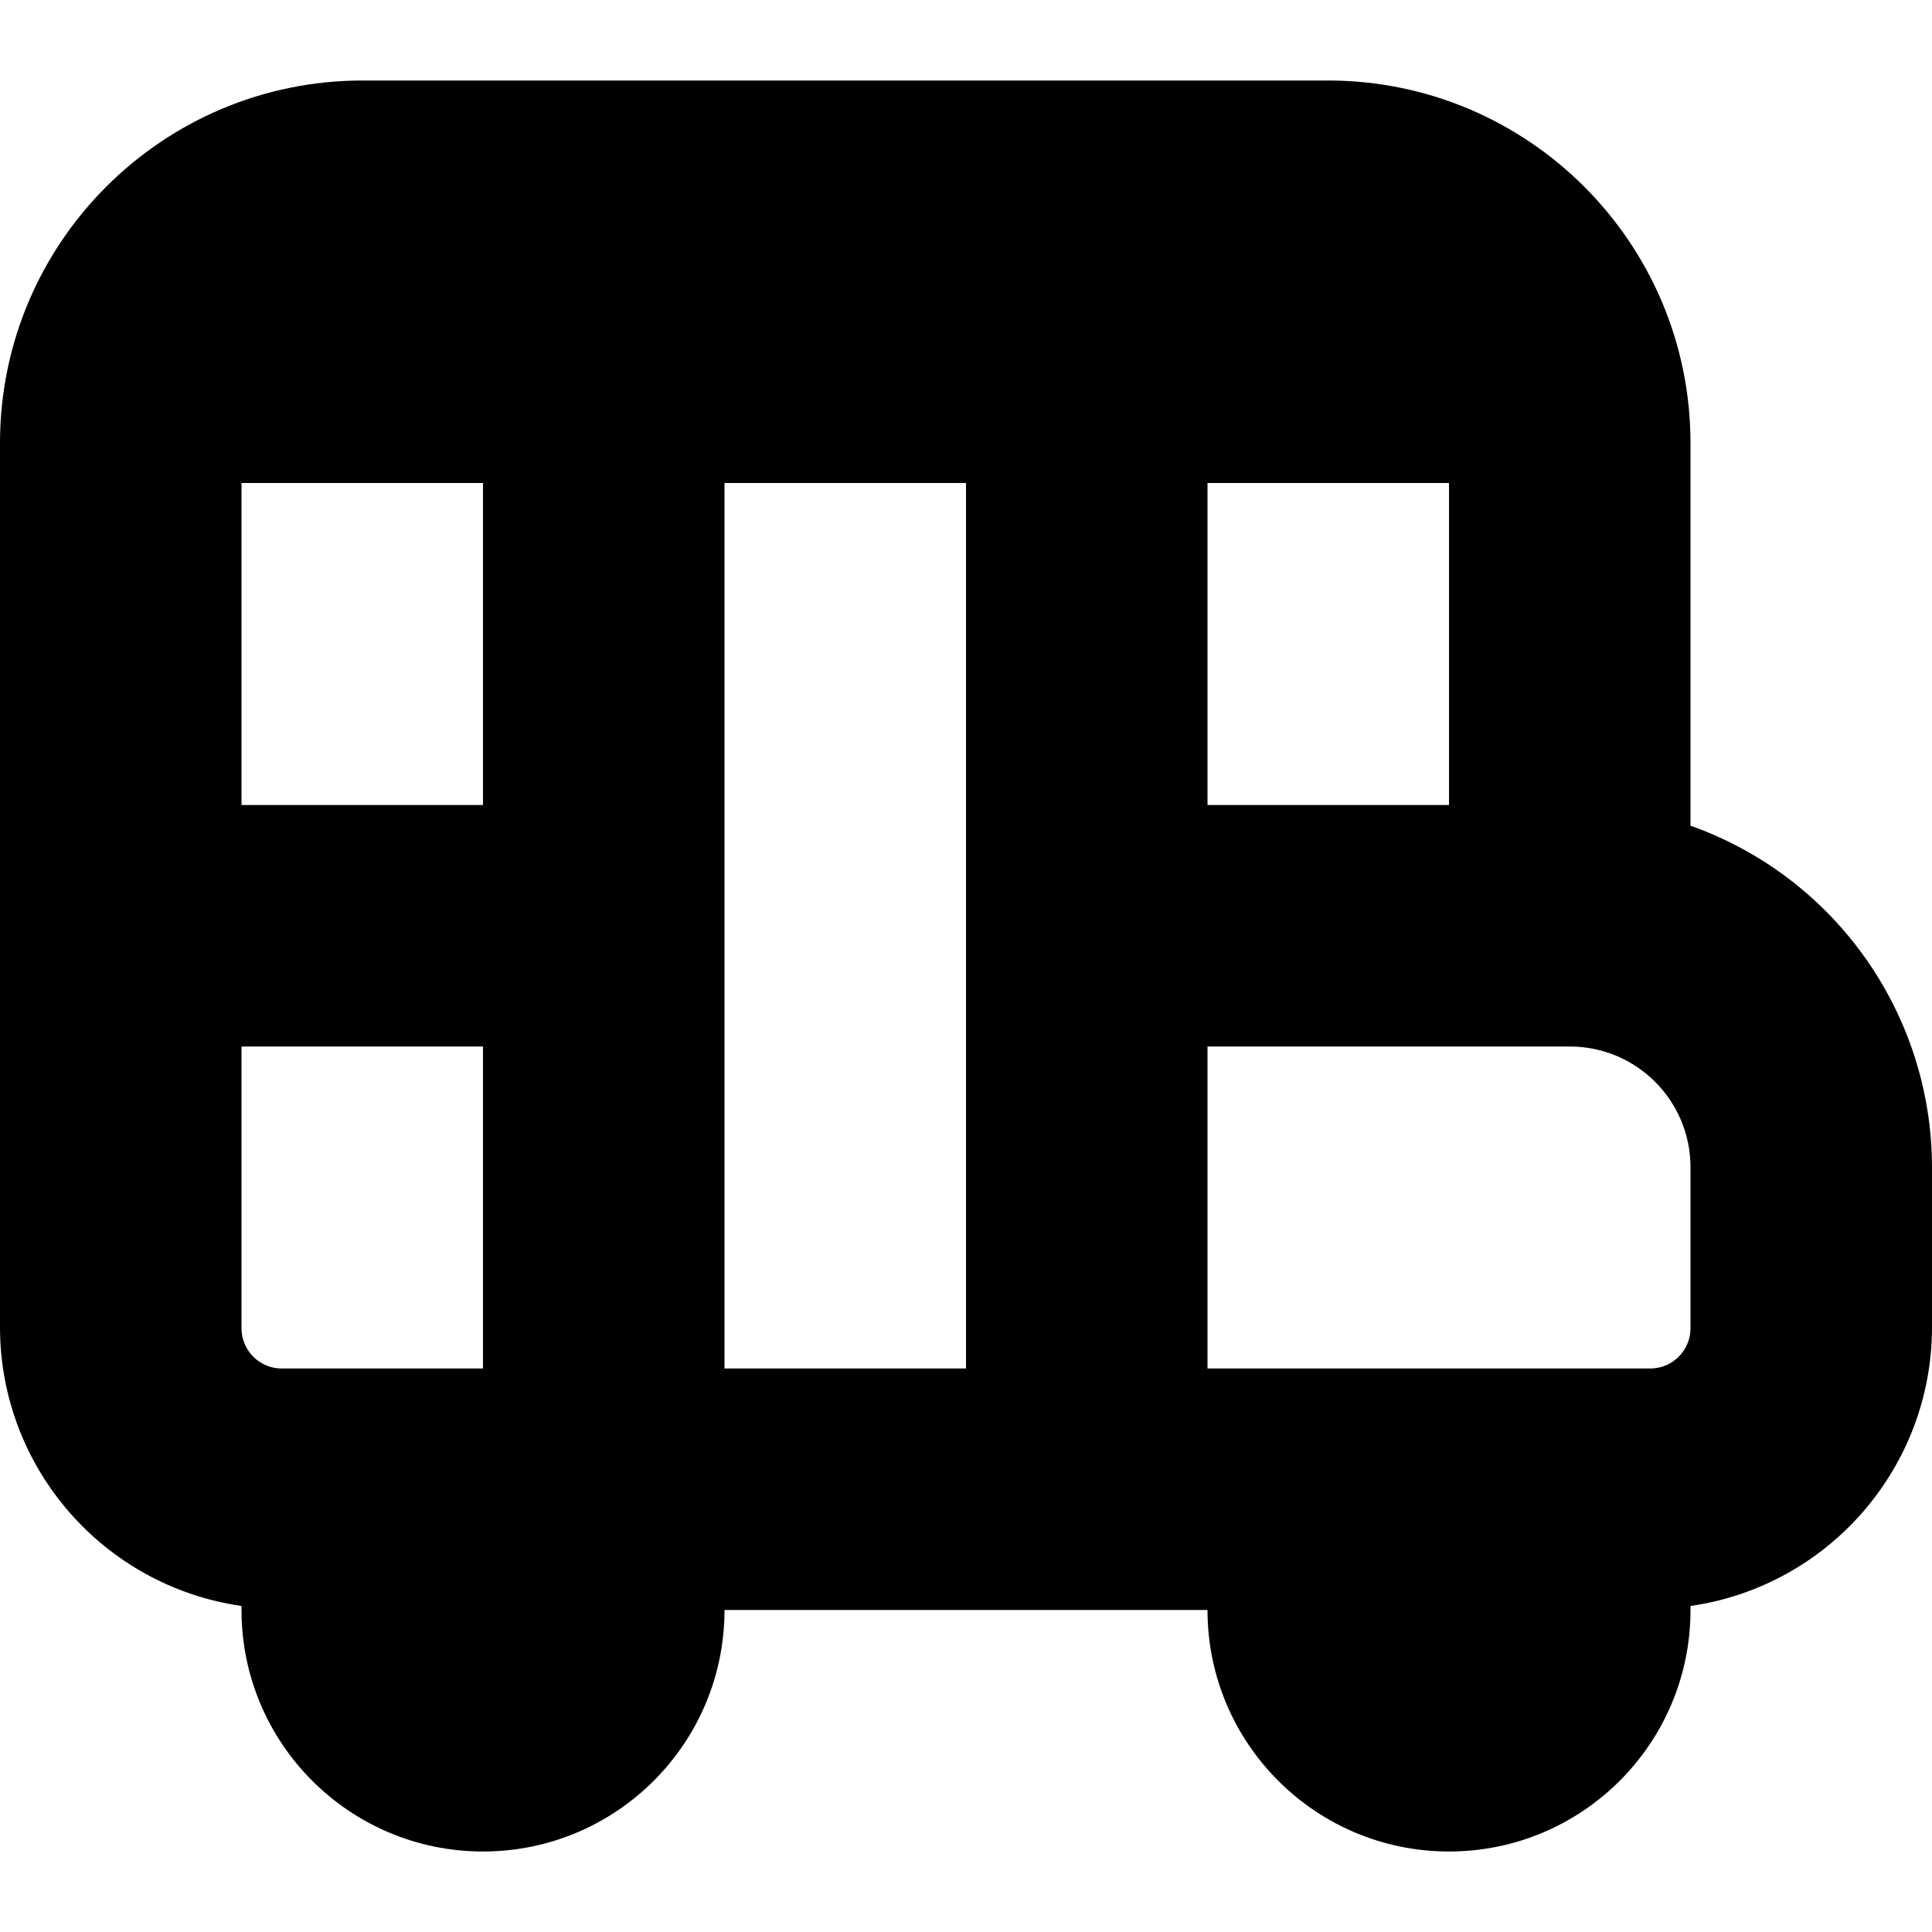
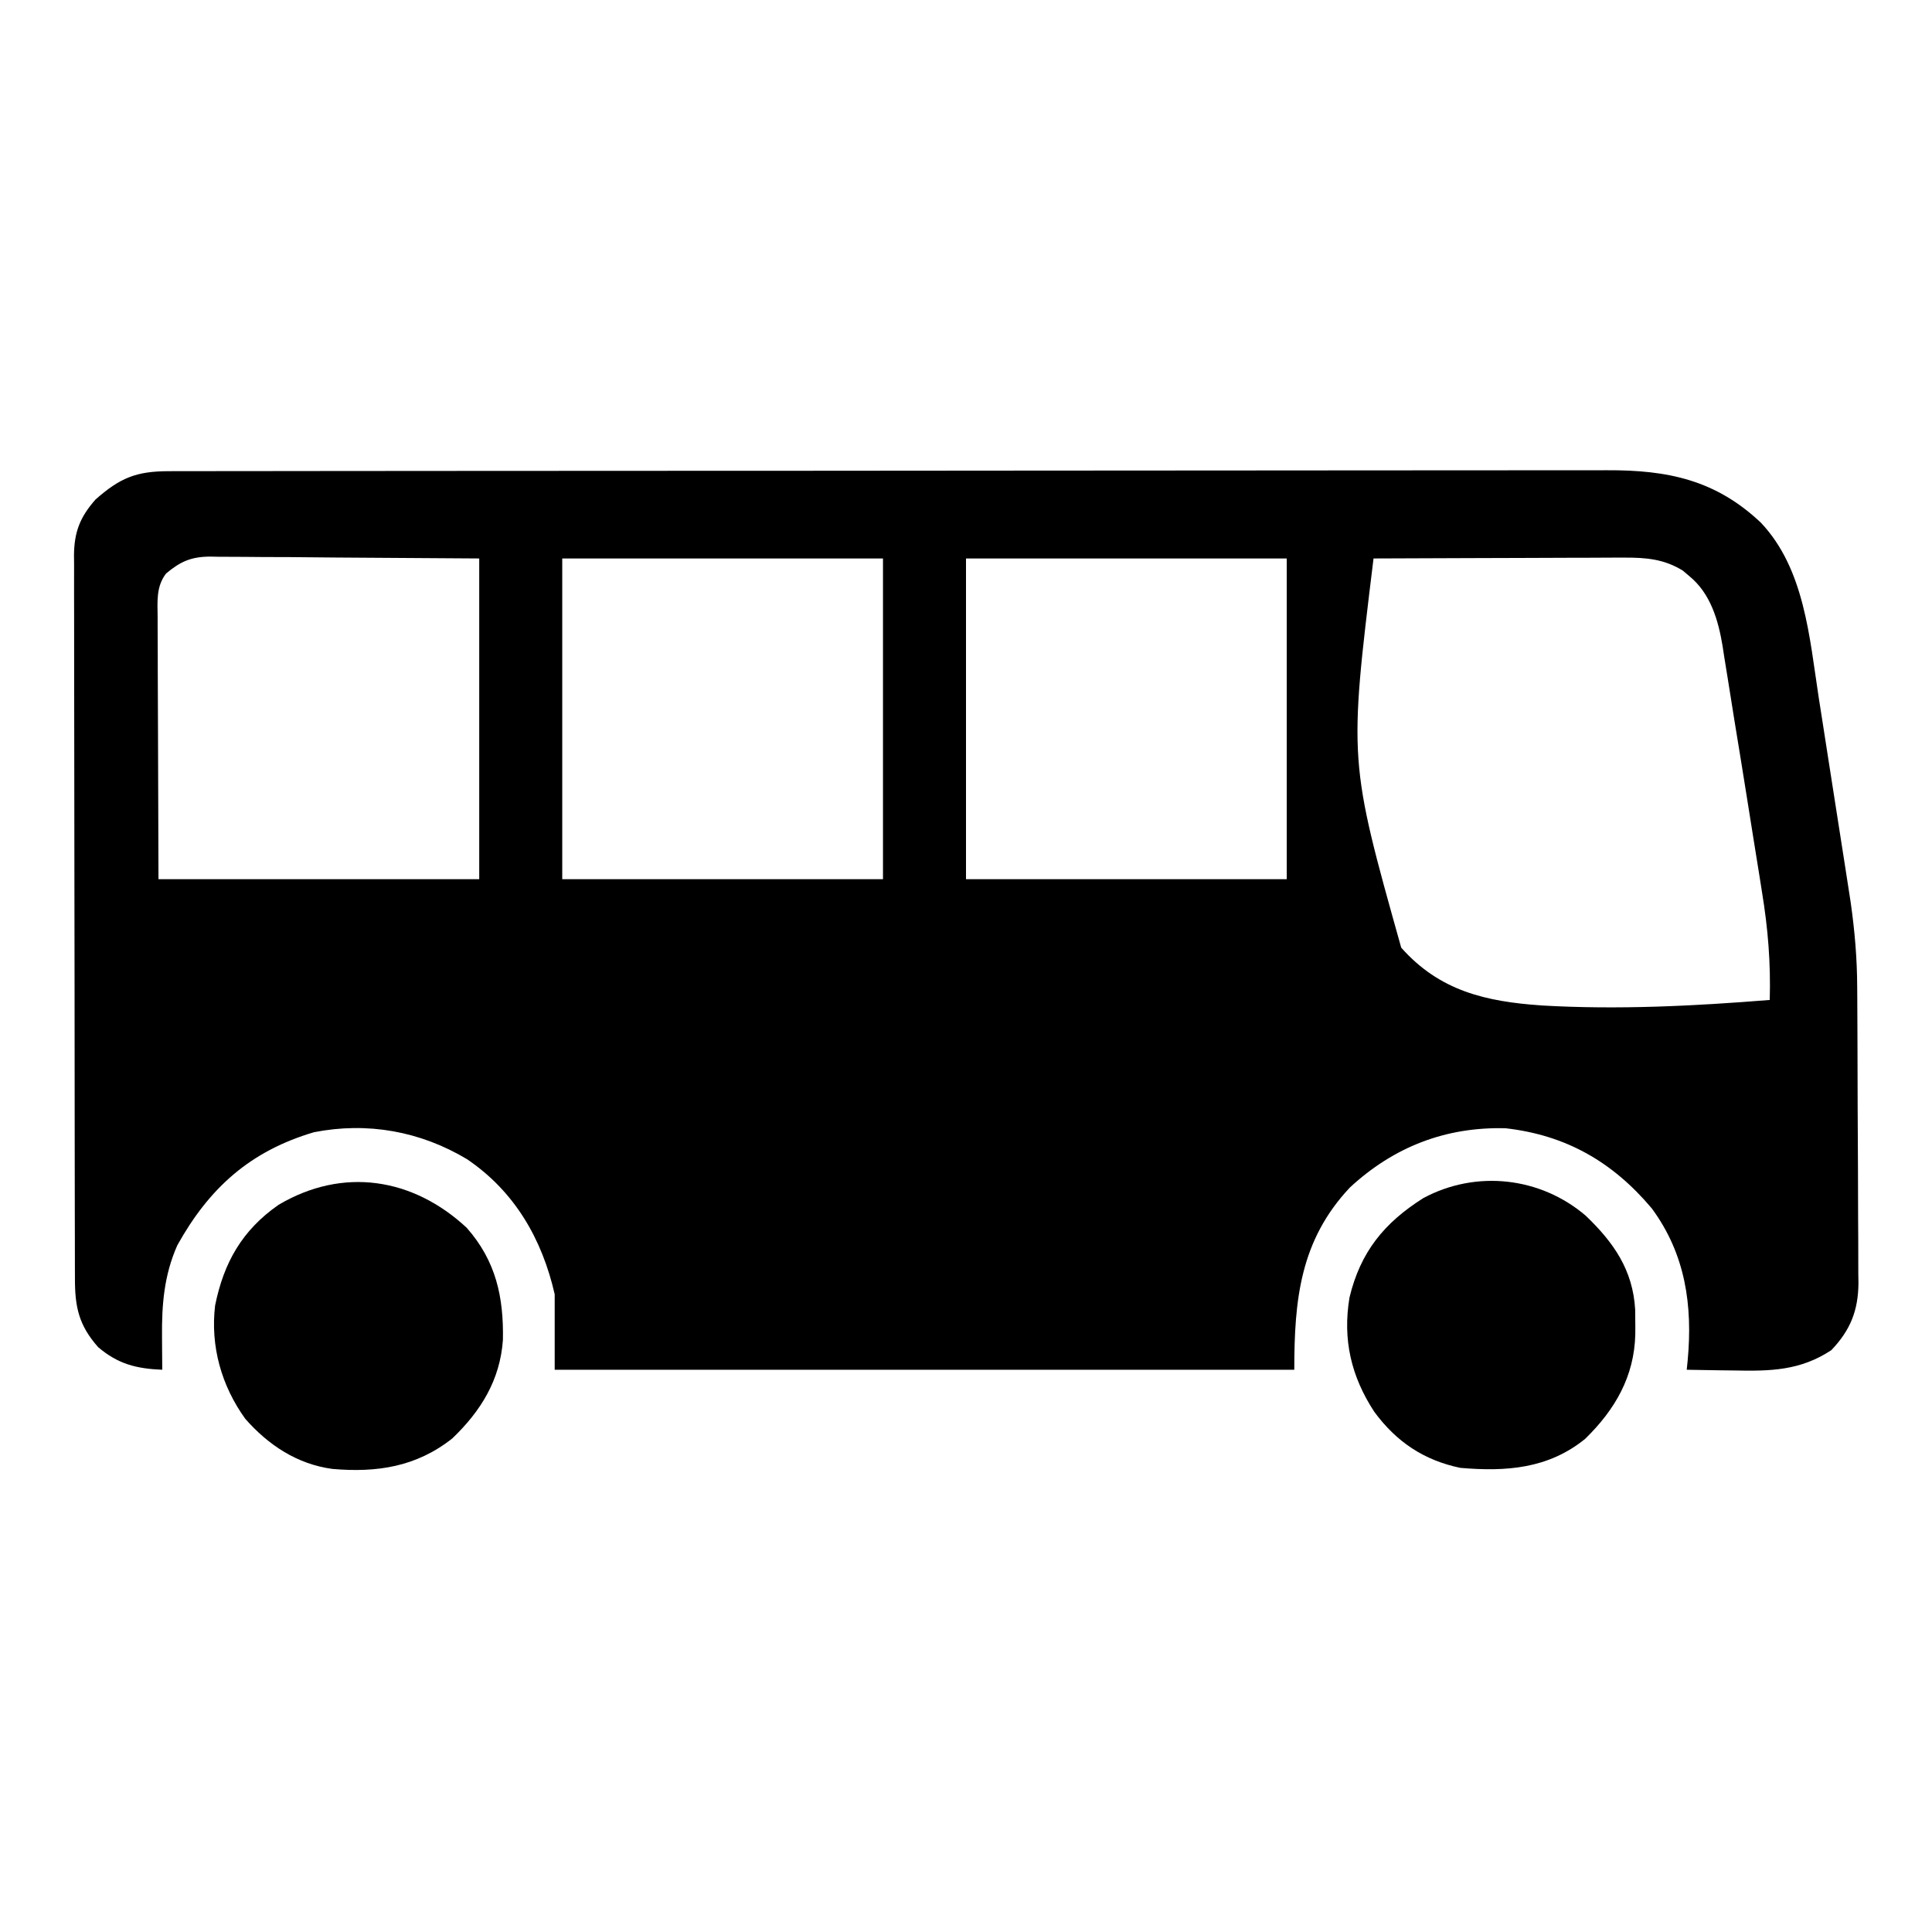
- <svg xmlns="http://www.w3.org/2000/svg" id="Layer_1" height="512" viewBox="0 0 24 24" width="512" data-name="Layer 1">
-   <path d="m21 10.257v-4.757a4.505 4.505 0 0 0 -4.5-4.5h-12a4.505 4.505 0 0 0 -4.5 4.5v11a3.5 3.5 0 0 0 3 3.45v.05a3 3 0 0 0 6 0h6a3 3 0 0 0 6 0c0-.017 0-.033 0-.05a3.5 3.5 0 0 0 3-3.45v-2a4.508 4.508 0 0 0 -3-4.243zm-18-4.257h3v4h-3zm6 0h3v11h-3zm6 0h3v4h-3zm-12 7h3v4h-2.5a.5.5 0 0 1 -.5-.5zm18 3.5a.5.5 0 0 1 -.5.5h-5.5v-4h4.5a1.5 1.5 0 0 1 1.5 1.5z" />
+ <svg xmlns="http://www.w3.org/2000/svg" version="1.1" width="512" height="512">
+   <path d="M0 0 C0.68 -0.002 1.36 -0.004 2.061 -0.006 C4.35 -0.012 6.639 -0.01 8.929 -0.009 C10.583 -0.012 12.236 -0.015 13.89 -0.018 C18.443 -0.026 22.996 -0.028 27.55 -0.029 C32.457 -0.03 37.365 -0.038 42.272 -0.045 C53.008 -0.058 63.743 -0.064 74.479 -0.069 C81.182 -0.072 87.886 -0.076 94.589 -0.08 C113.146 -0.092 131.704 -0.103 150.262 -0.106 C151.45 -0.106 152.638 -0.107 153.862 -0.107 C155.053 -0.107 156.244 -0.107 157.471 -0.107 C159.884 -0.108 162.297 -0.108 164.711 -0.109 C165.908 -0.109 167.105 -0.109 168.338 -0.109 C187.73 -0.113 207.122 -0.131 226.514 -0.154 C246.422 -0.178 266.329 -0.19 286.237 -0.192 C297.415 -0.192 308.593 -0.198 319.771 -0.216 C329.291 -0.232 338.81 -0.237 348.33 -0.229 C353.186 -0.225 358.042 -0.226 362.898 -0.24 C367.348 -0.252 371.797 -0.251 376.246 -0.239 C377.852 -0.237 379.458 -0.24 381.064 -0.249 C397.265 -0.331 409.962 2.339 421.932 13.667 C433.483 25.896 434.784 44.022 437.241 60.003 C437.501 61.662 437.762 63.322 438.024 64.981 C438.565 68.425 439.101 71.87 439.634 75.315 C440.314 79.709 441.001 84.101 441.692 88.494 C442.357 92.725 443.018 96.958 443.678 101.19 C443.865 102.38 443.865 102.38 444.055 103.594 C444.408 105.858 444.759 108.122 445.109 110.387 C445.308 111.669 445.507 112.951 445.711 114.272 C446.782 121.802 447.413 129.138 447.437 136.747 C447.444 137.662 447.45 138.577 447.457 139.52 C447.477 142.517 447.489 145.513 447.499 148.51 C447.503 149.54 447.507 150.57 447.511 151.631 C447.532 157.074 447.546 162.517 447.556 167.959 C447.567 173.567 447.601 179.174 447.641 184.781 C447.667 189.109 447.675 193.437 447.679 197.766 C447.684 199.833 447.695 201.9 447.714 203.967 C447.738 206.86 447.737 209.752 447.73 212.645 C447.75 213.913 447.75 213.913 447.769 215.207 C447.706 222.477 445.608 227.675 440.573 232.944 C432.335 238.384 424.365 238.528 414.698 238.319 C413.498 238.305 412.299 238.292 411.063 238.278 C408.128 238.243 405.195 238.194 402.26 238.131 C402.34 237.346 402.419 236.561 402.501 235.753 C403.874 221.102 401.934 207.493 393.01 195.381 C382.689 183.107 370.338 175.957 354.26 174.131 C338.393 173.716 324.652 179.051 313.01 189.819 C299.782 203.863 298.26 219.684 298.26 238.131 C233.58 238.131 168.9 238.131 102.26 238.131 C102.26 231.531 102.26 224.931 102.26 218.131 C98.919 203.479 91.646 190.864 79.01 182.319 C66.619 174.901 52.62 172.398 38.46 175.182 C21.516 180.209 10.715 189.945 2.26 205.131 C-1.266 213.057 -1.891 220.929 -1.802 229.506 C-1.798 230.338 -1.793 231.169 -1.788 232.026 C-1.777 234.061 -1.759 236.096 -1.74 238.131 C-8.554 237.851 -13.463 236.638 -18.74 232.131 C-23.853 226.345 -24.888 221.509 -24.88 213.99 C-24.883 213.151 -24.886 212.311 -24.889 211.446 C-24.898 208.623 -24.899 205.799 -24.901 202.976 C-24.905 200.956 -24.91 198.935 -24.916 196.915 C-24.929 191.419 -24.935 185.923 -24.94 180.427 C-24.943 176.995 -24.947 173.563 -24.951 170.131 C-24.965 159.397 -24.975 148.662 -24.979 137.928 C-24.983 125.529 -25.001 113.13 -25.03 100.731 C-25.051 91.152 -25.061 81.574 -25.063 71.995 C-25.064 66.271 -25.07 60.548 -25.087 54.824 C-25.104 49.441 -25.106 44.057 -25.097 38.674 C-25.096 36.698 -25.101 34.722 -25.111 32.746 C-25.123 30.048 -25.118 27.351 -25.107 24.653 C-25.115 23.871 -25.123 23.089 -25.132 22.284 C-25.075 16.063 -23.511 12.142 -19.427 7.506 C-12.885 1.725 -8.578 0.009 0 0 Z M-0.74 27.131 C-3.376 30.579 -3.009 34.487 -2.967 38.654 C-2.967 39.418 -2.967 40.181 -2.967 40.968 C-2.966 43.434 -2.951 45.9 -2.935 48.366 C-2.932 49.891 -2.93 51.416 -2.929 52.941 C-2.918 58.588 -2.89 64.234 -2.865 69.881 C-2.823 82.504 -2.782 95.126 -2.74 108.131 C25.31 108.131 53.36 108.131 82.26 108.131 C82.26 80.081 82.26 52.031 82.26 23.131 C69.679 23.049 57.098 22.966 44.135 22.881 C40.17 22.845 36.205 22.809 32.119 22.771 C28.549 22.758 28.549 22.758 24.98 22.75 C23.396 22.744 21.812 22.73 20.228 22.709 C17.822 22.68 15.416 22.676 13.01 22.677 C12.31 22.663 11.61 22.649 10.889 22.634 C5.905 22.676 3.054 23.94 -0.74 27.131 Z M104.26 23.131 C104.26 51.181 104.26 79.231 104.26 108.131 C132.31 108.131 160.36 108.131 189.26 108.131 C189.26 80.081 189.26 52.031 189.26 23.131 C161.21 23.131 133.16 23.131 104.26 23.131 Z M211.26 23.131 C211.26 51.181 211.26 79.231 211.26 108.131 C239.31 108.131 267.36 108.131 296.26 108.131 C296.26 80.081 296.26 52.031 296.26 23.131 C268.21 23.131 240.16 23.131 211.26 23.131 Z M319.26 23.131 C312.7 76.759 312.7 76.759 326.598 126.274 C336.8 137.768 349.002 140.554 363.807 141.589 C383.979 142.763 404.142 141.745 424.26 140.131 C424.536 130.346 423.8 121.236 422.213 111.573 C421.998 110.213 421.783 108.853 421.57 107.493 C421.009 103.942 420.435 100.392 419.858 96.843 C419.285 93.303 418.727 89.761 418.167 86.219 C417.091 79.434 415.986 72.654 414.871 65.875 C414.294 62.336 413.735 58.795 413.18 55.252 C412.848 53.2 412.516 51.148 412.182 49.096 C412.045 48.192 411.908 47.287 411.767 46.355 C410.61 39.409 408.557 32.363 402.885 27.756 C402.341 27.295 401.797 26.833 401.237 26.358 C396.292 23.289 391.503 22.885 385.786 22.904 C385.064 22.904 384.341 22.904 383.596 22.903 C381.226 22.905 378.857 22.92 376.487 22.936 C374.836 22.94 373.186 22.943 371.535 22.945 C367.205 22.952 362.875 22.972 358.545 22.994 C354.121 23.015 349.696 23.024 345.272 23.034 C336.601 23.055 327.931 23.089 319.26 23.131 Z " fill="#000000" transform="translate(44.73965,124.8686)" />
+   <path d="M0 0 C7.776 8.789 9.839 18.376 9.617 29.746 C8.86 40.388 3.782 48.578 -3.785 55.832 C-13.323 63.384 -23.759 64.948 -35.558 63.927 C-44.895 62.673 -52.529 57.619 -58.66 50.645 C-64.992 41.853 -67.925 31.41 -66.66 20.645 C-64.366 9.214 -59.459 0.632 -49.828 -6.074 C-32.744 -16.171 -14.236 -13.227 0 0 Z " fill="#000000" transform="translate(123.6602,325.3555)" />
+   <path d="M0 0 C7.38 7.066 12.494 14.381 13.086 24.863 C13.116 26.284 13.128 27.704 13.125 29.125 C13.123 29.87 13.122 30.616 13.12 31.384 C12.872 42.578 7.758 51.401 -0.184 59.137 C-9.97 67.074 -21.158 67.849 -33.25 66.812 C-42.957 64.79 -50.236 59.868 -56.062 51.938 C-62.164 42.597 -64.471 32.868 -62.625 21.688 C-59.72 9.56 -53.389 1.848 -43.066 -4.672 C-29.037 -12.222 -11.985 -10.265 0 0 Z " fill="#000000" transform="translate(420.25,322.1875)" />
</svg>
